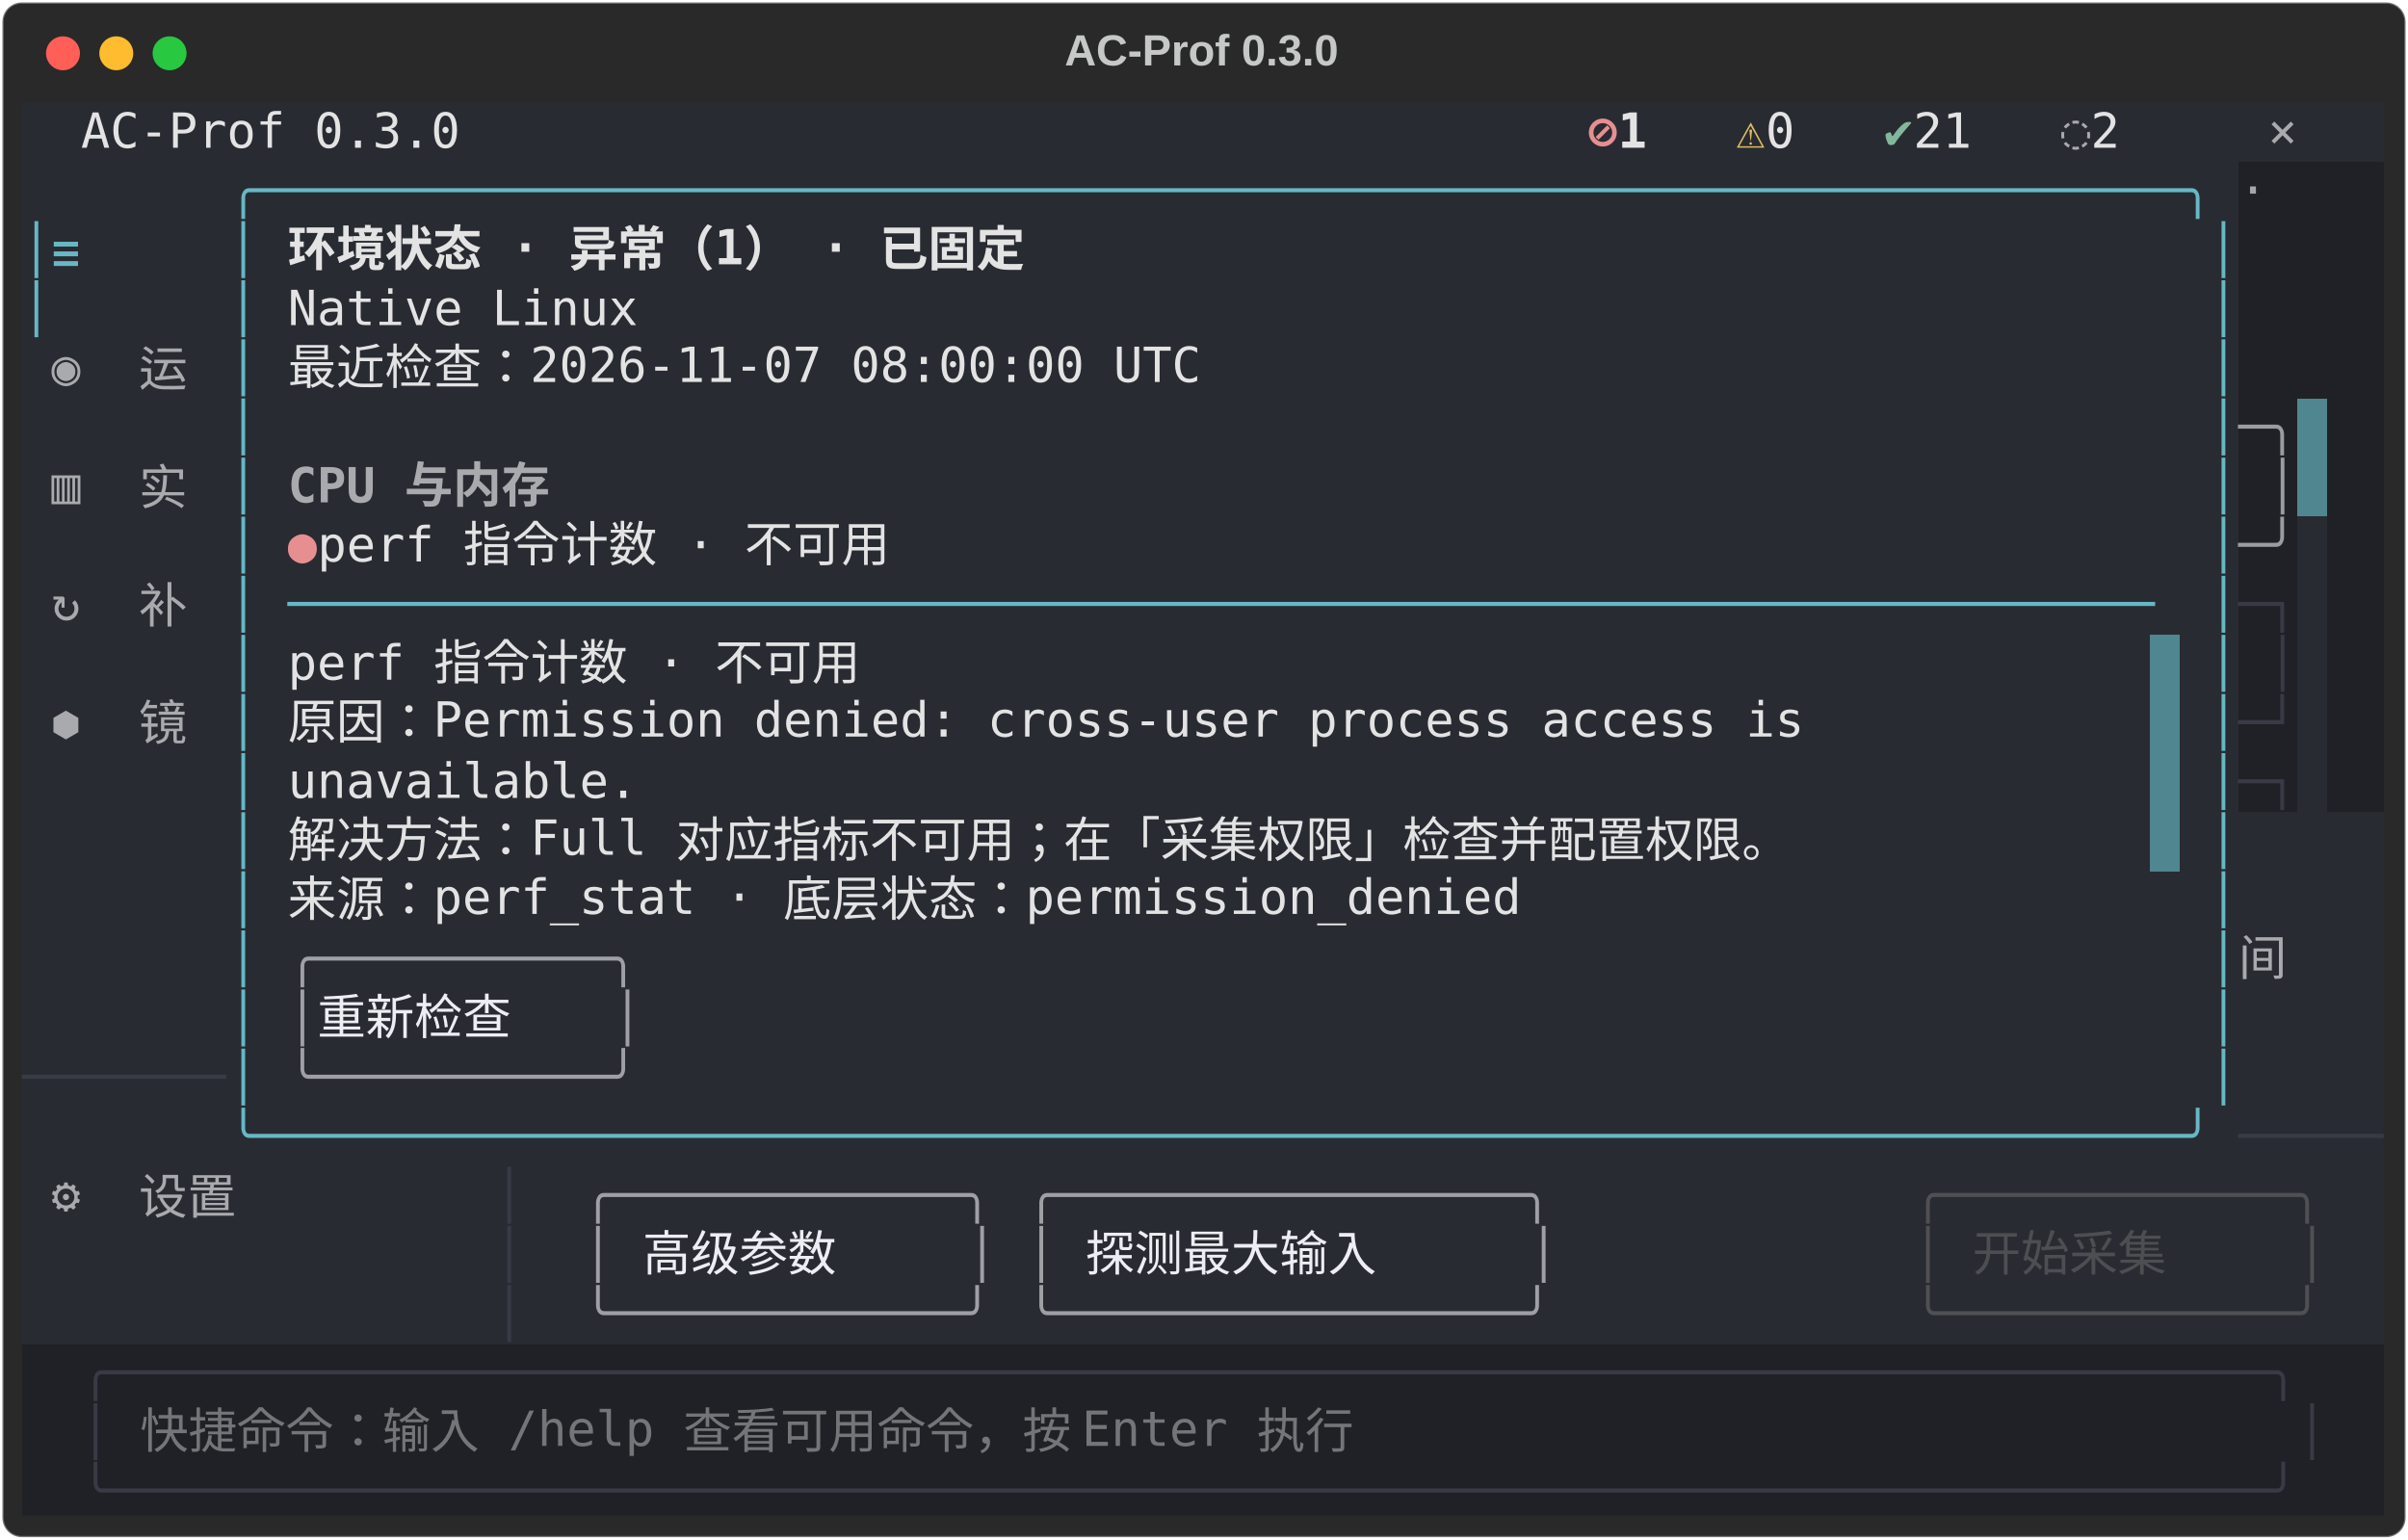
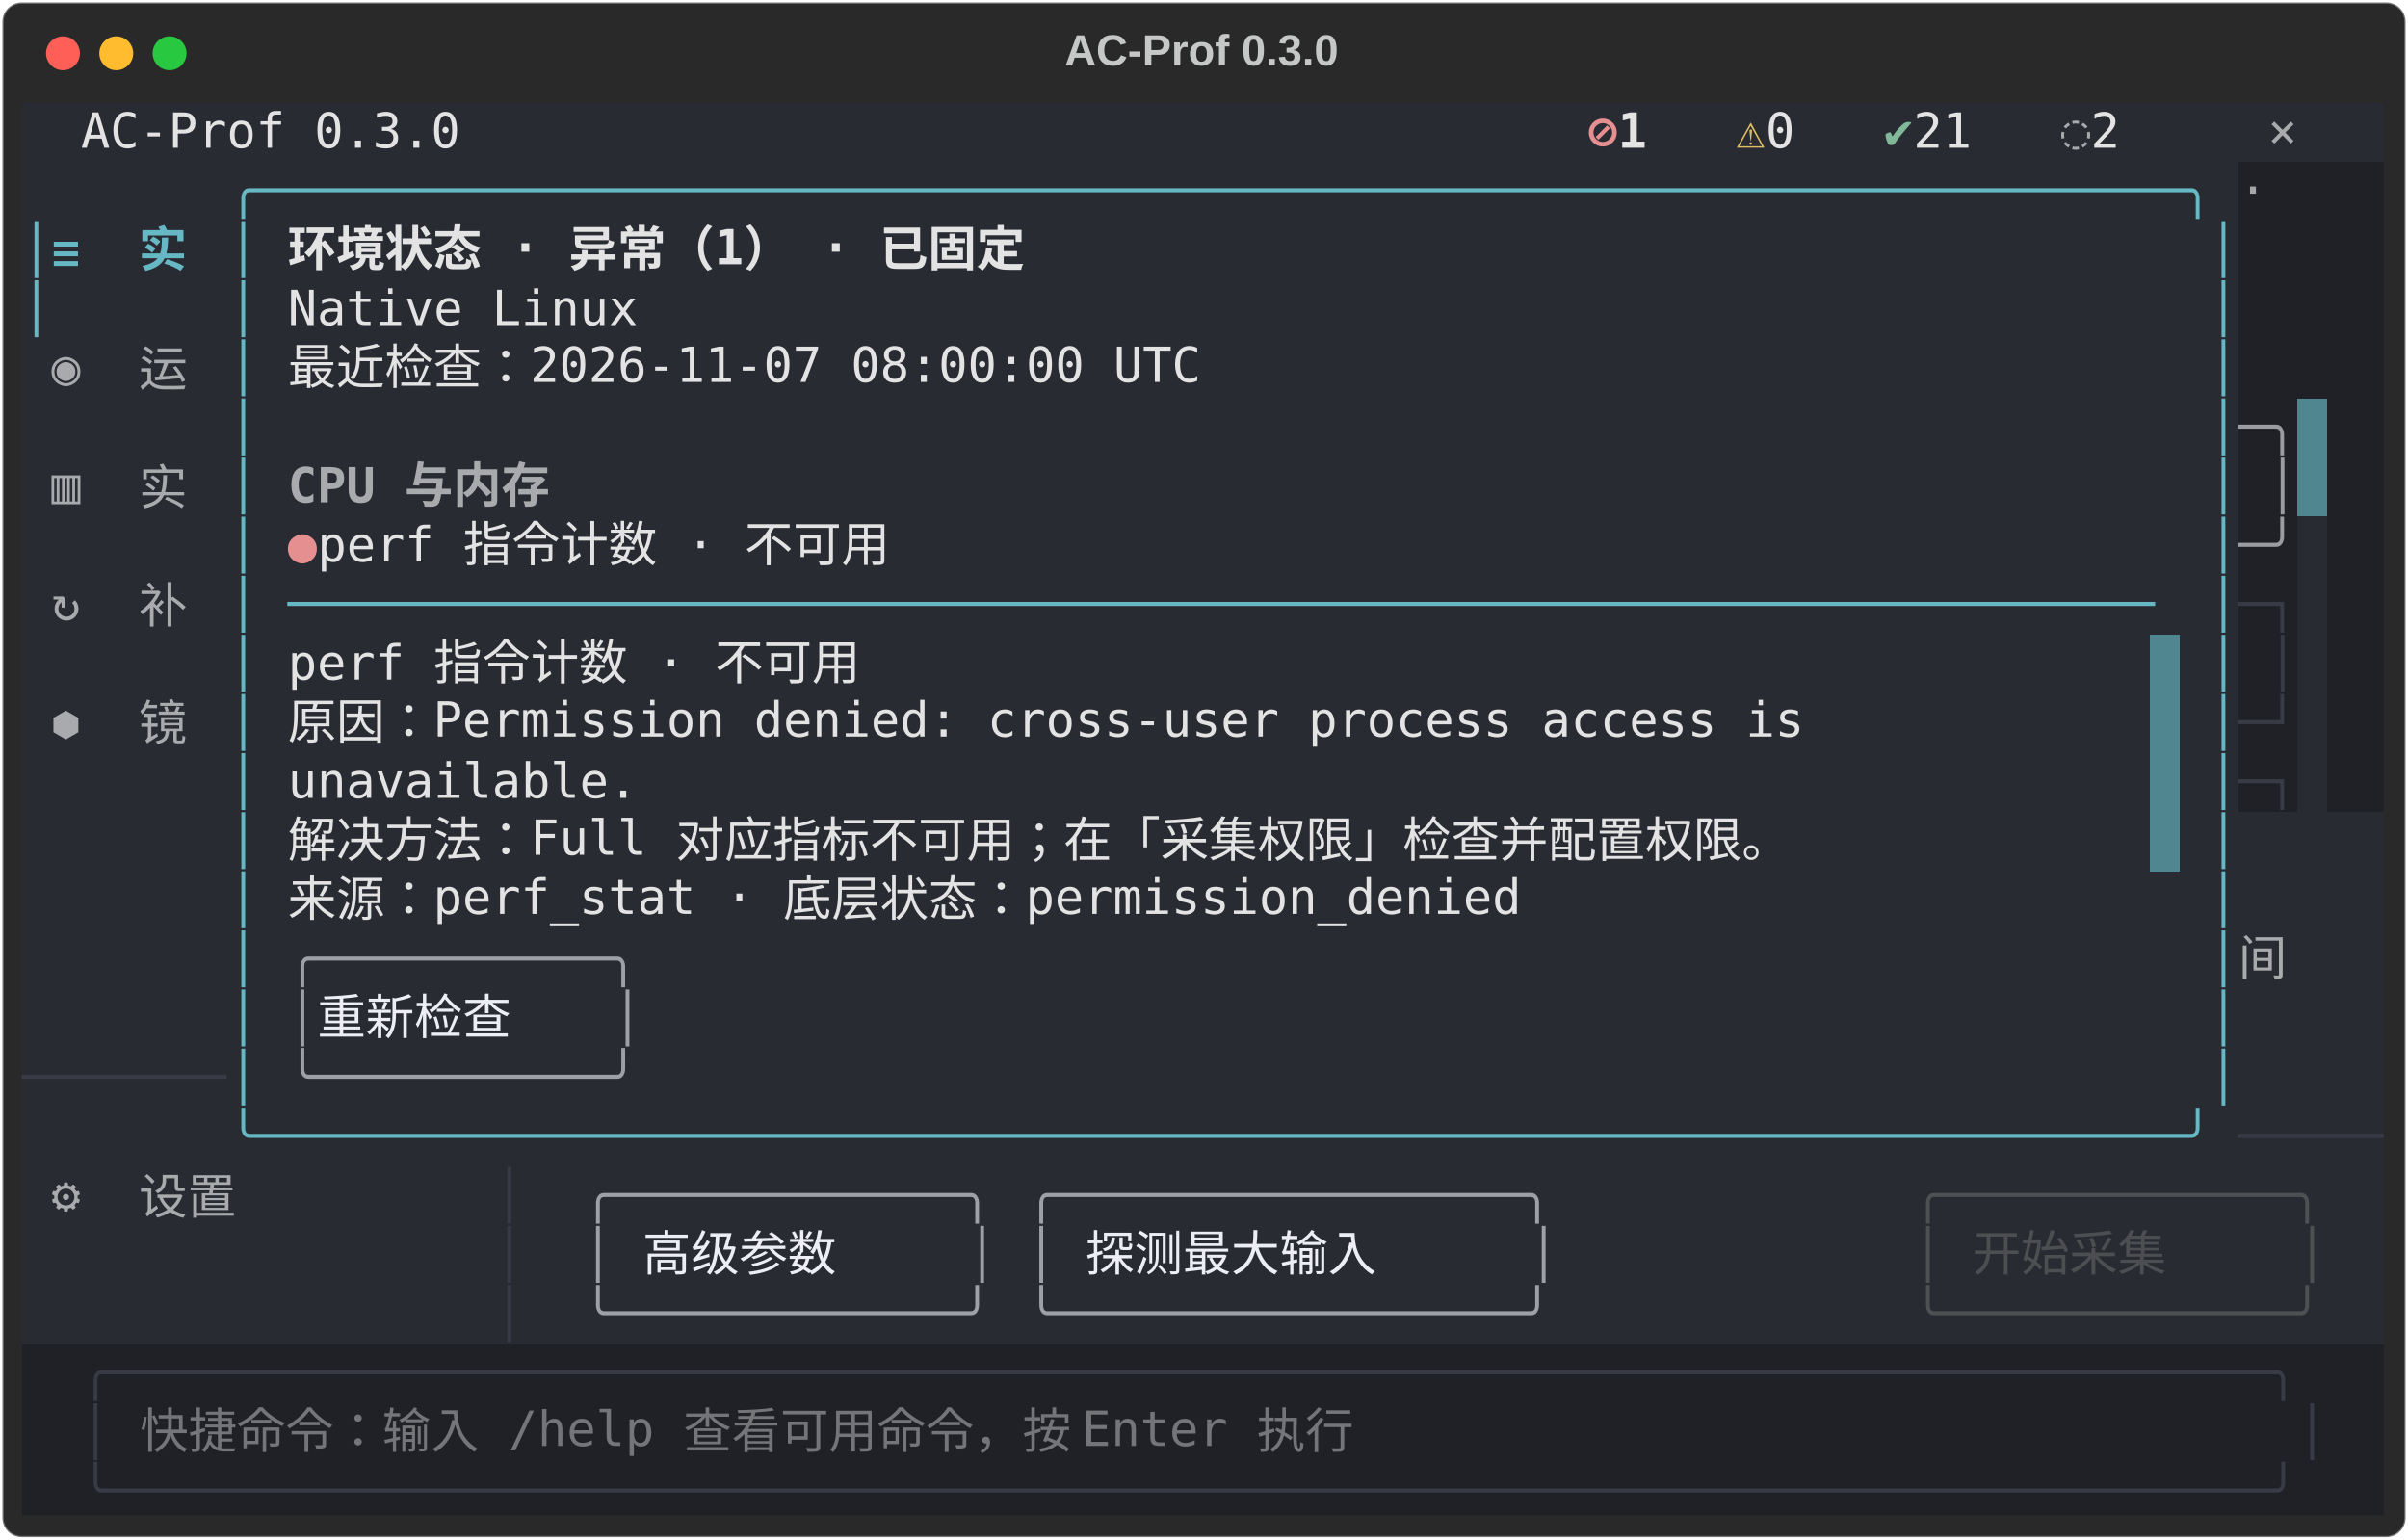
<svg xmlns="http://www.w3.org/2000/svg" class="rich-terminal" viewBox="0 0 994 635.6">
  <style>

    @font-face {
        font-family: "Fira Code";
        src: local("FiraCode-Regular"),
                url("https://cdnjs.cloudflare.com/ajax/libs/firacode/6.2.0/woff2/FiraCode-Regular.woff2") format("woff2"),
                url("https://cdnjs.cloudflare.com/ajax/libs/firacode/6.2.0/woff/FiraCode-Regular.woff") format("woff");
        font-style: normal;
        font-weight: 400;
    }
    @font-face {
        font-family: "Fira Code";
        src: local("FiraCode-Bold"),
                url("https://cdnjs.cloudflare.com/ajax/libs/firacode/6.2.0/woff2/FiraCode-Bold.woff2") format("woff2"),
                url("https://cdnjs.cloudflare.com/ajax/libs/firacode/6.2.0/woff/FiraCode-Bold.woff") format("woff");
        font-style: bold;
        font-weight: 700;
    }

    .terminal-matrix {
        font-family: Fira Code, monospace;
        font-size: 20px;
        line-height: 24.4px;
        font-variant-east-asian: full-width;
    }

    .terminal-title {
        font-size: 18px;
        font-weight: bold;
        font-family: arial;
    }

    .terminal-r1 { fill: #c5c8c6 }
.terminal-r2 { fill: #e3e3e4 }
.terminal-r3 { fill: #e68f91;font-weight: bold }
.terminal-r4 { fill: #e3e3e4;font-weight: bold }
.terminal-r5 { fill: #dfbd65 }
.terminal-r6 { fill: #81b89a }
.terminal-r7 { fill: #a9aaad }
.terminal-r8 { fill: #66b8c4 }
.terminal-r9 { fill: #a5a6a8 }
.terminal-r10 { fill: #66b8c4;font-weight: bold }
.terminal-r11 { fill: #292b32 }
.terminal-r12 { fill: #9a9ca1 }
.terminal-r13 { fill: #eceef3 }
.terminal-r14 { fill: #a9aaad;font-weight: bold }
.terminal-r15 { fill: #e68f91 }
.terminal-r16 { fill: #383b45 }
.terminal-r17 { fill: #9ea0a5 }
.terminal-r18 { fill: #4f5054 }
.terminal-r19 { fill: #4c4e51 }
.terminal-r20 { fill: #747578 }
    </style>
  <defs>
    <clipPath id="terminal-clip-terminal">
      <rect x="0" y="0" width="975.0" height="584.6" />
    </clipPath>
    <clipPath id="terminal-line-0">
      <rect x="0" y="1.5" width="976" height="24.65" />
    </clipPath>
    <clipPath id="terminal-line-1">
      <rect x="0" y="25.9" width="976" height="24.65" />
    </clipPath>
    <clipPath id="terminal-line-2">
      <rect x="0" y="50.3" width="976" height="24.65" />
    </clipPath>
    <clipPath id="terminal-line-3">
      <rect x="0" y="74.7" width="976" height="24.65" />
    </clipPath>
    <clipPath id="terminal-line-4">
      <rect x="0" y="99.1" width="976" height="24.65" />
    </clipPath>
    <clipPath id="terminal-line-5">
      <rect x="0" y="123.5" width="976" height="24.65" />
    </clipPath>
    <clipPath id="terminal-line-6">
      <rect x="0" y="147.9" width="976" height="24.65" />
    </clipPath>
    <clipPath id="terminal-line-7">
      <rect x="0" y="172.3" width="976" height="24.65" />
    </clipPath>
    <clipPath id="terminal-line-8">
      <rect x="0" y="196.7" width="976" height="24.65" />
    </clipPath>
    <clipPath id="terminal-line-9">
      <rect x="0" y="221.1" width="976" height="24.65" />
    </clipPath>
    <clipPath id="terminal-line-10">
      <rect x="0" y="245.5" width="976" height="24.65" />
    </clipPath>
    <clipPath id="terminal-line-11">
      <rect x="0" y="269.9" width="976" height="24.65" />
    </clipPath>
    <clipPath id="terminal-line-12">
      <rect x="0" y="294.3" width="976" height="24.65" />
    </clipPath>
    <clipPath id="terminal-line-13">
      <rect x="0" y="318.7" width="976" height="24.65" />
    </clipPath>
    <clipPath id="terminal-line-14">
      <rect x="0" y="343.1" width="976" height="24.65" />
    </clipPath>
    <clipPath id="terminal-line-15">
      <rect x="0" y="367.5" width="976" height="24.65" />
    </clipPath>
    <clipPath id="terminal-line-16">
      <rect x="0" y="391.9" width="976" height="24.65" />
    </clipPath>
    <clipPath id="terminal-line-17">
      <rect x="0" y="416.3" width="976" height="24.65" />
    </clipPath>
    <clipPath id="terminal-line-18">
      <rect x="0" y="440.7" width="976" height="24.65" />
    </clipPath>
    <clipPath id="terminal-line-19">
      <rect x="0" y="465.1" width="976" height="24.65" />
    </clipPath>
    <clipPath id="terminal-line-20">
      <rect x="0" y="489.5" width="976" height="24.65" />
    </clipPath>
    <clipPath id="terminal-line-21">
      <rect x="0" y="513.9" width="976" height="24.65" />
    </clipPath>
    <clipPath id="terminal-line-22">
      <rect x="0" y="538.3" width="976" height="24.65" />
    </clipPath>
  </defs>
  <rect fill="#292929" stroke="rgba(255,255,255,0.35)" stroke-width="1" x="1" y="1" width="992" height="633.6" rx="8" />
  <text class="terminal-title" fill="#c5c8c6" text-anchor="middle" x="496" y="27">AC-Prof 0.3.0</text>
  <g transform="translate(26,22)">
    <circle cx="0" cy="0" r="7" fill="#ff5f57" />
    <circle cx="22" cy="0" r="7" fill="#febc2e" />
    <circle cx="44" cy="0" r="7" fill="#28c840" />
  </g>
  <g transform="translate(9, 41)" clip-path="url(#terminal-clip-terminal)">
    <rect fill="#292b32" x="0" y="1.5" width="24.4" height="24.65" shape-rendering="crispEdges" />
    <rect fill="#292b32" x="24.4" y="1.5" width="158.6" height="24.65" shape-rendering="crispEdges" />
    <rect fill="#292b32" x="183" y="1.5" width="427" height="24.65" shape-rendering="crispEdges" />
    <rect fill="#292b32" x="610" y="1.5" width="36.6" height="24.65" shape-rendering="crispEdges" />
    <rect fill="#292b32" x="646.6" y="1.5" width="12.2" height="24.65" shape-rendering="crispEdges" />
    <rect fill="#292b32" x="658.8" y="1.5" width="24.4" height="24.65" shape-rendering="crispEdges" />
    <rect fill="#292b32" x="683.2" y="1.5" width="24.4" height="24.65" shape-rendering="crispEdges" />
    <rect fill="#292b32" x="707.6" y="1.5" width="12.2" height="24.65" shape-rendering="crispEdges" />
    <rect fill="#292b32" x="719.8" y="1.5" width="24.4" height="24.65" shape-rendering="crispEdges" />
    <rect fill="#292b32" x="744.2" y="1.5" width="24.4" height="24.65" shape-rendering="crispEdges" />
    <rect fill="#292b32" x="768.6" y="1.5" width="12.2" height="24.65" shape-rendering="crispEdges" />
    <rect fill="#292b32" x="780.8" y="1.5" width="36.6" height="24.65" shape-rendering="crispEdges" />
    <rect fill="#292b32" x="817.4" y="1.5" width="24.4" height="24.65" shape-rendering="crispEdges" />
    <rect fill="#292b32" x="841.8" y="1.5" width="12.2" height="24.65" shape-rendering="crispEdges" />
    <rect fill="#292b32" x="854" y="1.5" width="24.4" height="24.65" shape-rendering="crispEdges" />
    <rect fill="#292b32" x="878.4" y="1.5" width="48.8" height="24.65" shape-rendering="crispEdges" />
    <rect fill="#292b32" x="927.2" y="1.5" width="36.6" height="24.65" shape-rendering="crispEdges" />
    <rect fill="#292b32" x="963.8" y="1.5" width="12.2" height="24.65" shape-rendering="crispEdges" />
    <rect fill="#292b32" x="0" y="25.9" width="85.4" height="24.65" shape-rendering="crispEdges" />
    <rect fill="#292b32" x="85.4" y="25.9" width="829.6" height="24.65" shape-rendering="crispEdges" />
    <rect fill="#202126" x="915" y="25.9" width="12.2" height="24.65" shape-rendering="crispEdges" />
    <rect fill="#202126" x="927.2" y="25.9" width="48.8" height="24.65" shape-rendering="crispEdges" />
    <rect fill="#292b32" x="0" y="50.3" width="12.2" height="24.65" shape-rendering="crispEdges" />
    <rect fill="#292b32" x="12.2" y="50.3" width="73.2" height="24.65" shape-rendering="crispEdges" />
    <rect fill="#292b32" x="85.4" y="50.3" width="12.2" height="24.65" shape-rendering="crispEdges" />
    <rect fill="#292b32" x="97.6" y="50.3" width="12.2" height="24.65" shape-rendering="crispEdges" />
    <rect fill="#292b32" x="109.8" y="50.3" width="353.8" height="24.65" shape-rendering="crispEdges" />
    <rect fill="#292b32" x="463.6" y="50.3" width="439.2" height="24.65" shape-rendering="crispEdges" />
    <rect fill="#292b32" x="902.8" y="50.3" width="12.2" height="24.65" shape-rendering="crispEdges" />
    <rect fill="#202126" x="915" y="50.3" width="61" height="24.65" shape-rendering="crispEdges" />
    <rect fill="#292b32" x="0" y="74.7" width="12.2" height="24.65" shape-rendering="crispEdges" />
    <rect fill="#292b32" x="12.2" y="74.7" width="73.2" height="24.65" shape-rendering="crispEdges" />
    <rect fill="#292b32" x="85.4" y="74.7" width="12.2" height="24.65" shape-rendering="crispEdges" />
    <rect fill="#292b32" x="97.6" y="74.7" width="12.2" height="24.65" shape-rendering="crispEdges" />
    <rect fill="#292b32" x="109.8" y="74.7" width="146.4" height="24.65" shape-rendering="crispEdges" />
    <rect fill="#292b32" x="256.2" y="74.7" width="646.6" height="24.65" shape-rendering="crispEdges" />
    <rect fill="#292b32" x="902.8" y="74.7" width="12.2" height="24.65" shape-rendering="crispEdges" />
    <rect fill="#202126" x="915" y="74.7" width="61" height="24.65" shape-rendering="crispEdges" />
    <rect fill="#292b32" x="0" y="99.1" width="12.2" height="24.65" shape-rendering="crispEdges" />
    <rect fill="#292b32" x="12.2" y="99.1" width="73.2" height="24.65" shape-rendering="crispEdges" />
    <rect fill="#292b32" x="85.4" y="99.1" width="12.2" height="24.65" shape-rendering="crispEdges" />
    <rect fill="#292b32" x="97.6" y="99.1" width="12.2" height="24.65" shape-rendering="crispEdges" />
    <rect fill="#292b32" x="109.8" y="99.1" width="402.6" height="24.65" shape-rendering="crispEdges" />
    <rect fill="#292b32" x="512.4" y="99.1" width="390.4" height="24.65" shape-rendering="crispEdges" />
    <rect fill="#292b32" x="902.8" y="99.1" width="12.2" height="24.65" shape-rendering="crispEdges" />
    <rect fill="#202126" x="915" y="99.1" width="61" height="24.65" shape-rendering="crispEdges" />
    <rect fill="#292b32" x="0" y="123.5" width="12.2" height="24.65" shape-rendering="crispEdges" />
    <rect fill="#292b32" x="12.2" y="123.5" width="73.2" height="24.65" shape-rendering="crispEdges" />
    <rect fill="#292b32" x="85.4" y="123.5" width="12.2" height="24.65" shape-rendering="crispEdges" />
    <rect fill="#292b32" x="97.6" y="123.5" width="805.2" height="24.65" shape-rendering="crispEdges" />
    <rect fill="#292b32" x="902.8" y="123.5" width="12.2" height="24.65" shape-rendering="crispEdges" />
    <rect fill="#202126" x="915" y="123.5" width="24.4" height="24.65" shape-rendering="crispEdges" />
    <rect fill="#508690" x="939.4" y="123.5" width="12.2" height="24.65" shape-rendering="crispEdges" />
    <rect fill="#202126" x="951.6" y="123.5" width="24.4" height="24.65" shape-rendering="crispEdges" />
    <rect fill="#292b32" x="0" y="147.9" width="12.2" height="24.65" shape-rendering="crispEdges" />
    <rect fill="#292b32" x="12.2" y="147.9" width="73.2" height="24.65" shape-rendering="crispEdges" />
    <rect fill="#292b32" x="85.4" y="147.9" width="12.2" height="24.65" shape-rendering="crispEdges" />
    <rect fill="#292b32" x="97.6" y="147.9" width="12.2" height="24.65" shape-rendering="crispEdges" />
    <rect fill="#292b32" x="109.8" y="147.9" width="122" height="24.65" shape-rendering="crispEdges" />
    <rect fill="#292b32" x="231.8" y="147.9" width="671" height="24.65" shape-rendering="crispEdges" />
    <rect fill="#292b32" x="902.8" y="147.9" width="12.2" height="24.65" shape-rendering="crispEdges" />
    <rect fill="#202126" x="915" y="147.9" width="12.2" height="24.65" shape-rendering="crispEdges" />
    <rect fill="#202126" x="927.2" y="147.9" width="12.2" height="24.65" shape-rendering="crispEdges" />
    <rect fill="#508690" x="939.4" y="147.9" width="12.2" height="24.65" shape-rendering="crispEdges" />
    <rect fill="#202126" x="951.6" y="147.9" width="24.4" height="24.65" shape-rendering="crispEdges" />
    <rect fill="#292b32" x="0" y="172.3" width="12.2" height="24.65" shape-rendering="crispEdges" />
    <rect fill="#292b32" x="12.2" y="172.3" width="73.2" height="24.65" shape-rendering="crispEdges" />
    <rect fill="#292b32" x="85.4" y="172.3" width="12.2" height="24.65" shape-rendering="crispEdges" />
    <rect fill="#292b32" x="97.6" y="172.3" width="12.2" height="24.65" shape-rendering="crispEdges" />
    <rect fill="#292b32" x="109.8" y="172.3" width="12.2" height="24.65" shape-rendering="crispEdges" />
    <rect fill="#292b32" x="122" y="172.3" width="280.6" height="24.65" shape-rendering="crispEdges" />
    <rect fill="#292b32" x="402.6" y="172.3" width="500.2" height="24.65" shape-rendering="crispEdges" />
    <rect fill="#292b32" x="902.8" y="172.3" width="12.2" height="24.65" shape-rendering="crispEdges" />
    <rect fill="#202126" x="915" y="172.3" width="24.4" height="24.65" shape-rendering="crispEdges" />
    <rect fill="#292b32" x="939.4" y="172.3" width="12.2" height="24.65" shape-rendering="crispEdges" />
    <rect fill="#202126" x="951.6" y="172.3" width="24.4" height="24.65" shape-rendering="crispEdges" />
    <rect fill="#292b32" x="0" y="196.7" width="12.2" height="24.65" shape-rendering="crispEdges" />
    <rect fill="#292b32" x="12.2" y="196.7" width="73.2" height="24.65" shape-rendering="crispEdges" />
    <rect fill="#292b32" x="85.4" y="196.7" width="12.2" height="24.65" shape-rendering="crispEdges" />
    <rect fill="#292b32" x="97.6" y="196.7" width="12.2" height="24.65" shape-rendering="crispEdges" />
    <rect fill="#292b32" x="109.8" y="196.7" width="780.8" height="24.65" shape-rendering="crispEdges" />
    <rect fill="#292b32" x="890.6" y="196.7" width="12.2" height="24.65" shape-rendering="crispEdges" />
    <rect fill="#292b32" x="902.8" y="196.7" width="12.2" height="24.65" shape-rendering="crispEdges" />
    <rect fill="#202126" x="915" y="196.7" width="24.4" height="24.65" shape-rendering="crispEdges" />
    <rect fill="#292b32" x="939.4" y="196.7" width="12.2" height="24.65" shape-rendering="crispEdges" />
    <rect fill="#202126" x="951.6" y="196.7" width="24.4" height="24.65" shape-rendering="crispEdges" />
    <rect fill="#292b32" x="0" y="221.1" width="12.2" height="24.65" shape-rendering="crispEdges" />
    <rect fill="#292b32" x="12.2" y="221.1" width="73.2" height="24.65" shape-rendering="crispEdges" />
    <rect fill="#292b32" x="85.4" y="221.1" width="12.2" height="24.65" shape-rendering="crispEdges" />
    <rect fill="#292b32" x="97.6" y="221.1" width="12.2" height="24.65" shape-rendering="crispEdges" />
    <rect fill="#292b32" x="109.8" y="221.1" width="268.4" height="24.65" shape-rendering="crispEdges" />
    <rect fill="#292b32" x="378.2" y="221.1" width="500.2" height="24.65" shape-rendering="crispEdges" />
    <rect fill="#508690" x="878.4" y="221.1" width="12.2" height="24.65" shape-rendering="crispEdges" />
    <rect fill="#292b32" x="890.6" y="221.1" width="12.2" height="24.65" shape-rendering="crispEdges" />
    <rect fill="#292b32" x="902.8" y="221.1" width="12.2" height="24.65" shape-rendering="crispEdges" />
    <rect fill="#202126" x="915" y="221.1" width="12.2" height="24.65" shape-rendering="crispEdges" />
    <rect fill="#202126" x="927.2" y="221.1" width="12.2" height="24.65" shape-rendering="crispEdges" />
    <rect fill="#292b32" x="939.4" y="221.1" width="12.2" height="24.65" shape-rendering="crispEdges" />
    <rect fill="#202126" x="951.6" y="221.1" width="24.4" height="24.65" shape-rendering="crispEdges" />
    <rect fill="#292b32" x="0" y="245.5" width="12.2" height="24.65" shape-rendering="crispEdges" />
    <rect fill="#292b32" x="12.2" y="245.5" width="73.2" height="24.65" shape-rendering="crispEdges" />
    <rect fill="#292b32" x="85.4" y="245.5" width="12.2" height="24.65" shape-rendering="crispEdges" />
    <rect fill="#292b32" x="97.6" y="245.5" width="12.2" height="24.65" shape-rendering="crispEdges" />
    <rect fill="#292b32" x="109.8" y="245.5" width="646.6" height="24.65" shape-rendering="crispEdges" />
    <rect fill="#292b32" x="756.4" y="245.5" width="122" height="24.65" shape-rendering="crispEdges" />
    <rect fill="#508690" x="878.4" y="245.5" width="12.2" height="24.65" shape-rendering="crispEdges" />
    <rect fill="#292b32" x="890.6" y="245.5" width="12.2" height="24.65" shape-rendering="crispEdges" />
    <rect fill="#292b32" x="902.8" y="245.5" width="12.2" height="24.65" shape-rendering="crispEdges" />
    <rect fill="#202126" x="915" y="245.5" width="24.4" height="24.65" shape-rendering="crispEdges" />
    <rect fill="#292b32" x="939.4" y="245.5" width="12.2" height="24.65" shape-rendering="crispEdges" />
    <rect fill="#202126" x="951.6" y="245.5" width="24.4" height="24.65" shape-rendering="crispEdges" />
    <rect fill="#292b32" x="0" y="269.9" width="12.2" height="24.65" shape-rendering="crispEdges" />
    <rect fill="#292b32" x="12.2" y="269.9" width="73.2" height="24.65" shape-rendering="crispEdges" />
    <rect fill="#292b32" x="85.4" y="269.9" width="12.2" height="24.65" shape-rendering="crispEdges" />
    <rect fill="#292b32" x="97.6" y="269.9" width="12.2" height="24.65" shape-rendering="crispEdges" />
    <rect fill="#292b32" x="109.8" y="269.9" width="146.4" height="24.65" shape-rendering="crispEdges" />
    <rect fill="#292b32" x="256.2" y="269.9" width="622.2" height="24.65" shape-rendering="crispEdges" />
    <rect fill="#508690" x="878.4" y="269.9" width="12.2" height="24.65" shape-rendering="crispEdges" />
    <rect fill="#292b32" x="890.6" y="269.9" width="12.2" height="24.65" shape-rendering="crispEdges" />
    <rect fill="#292b32" x="902.8" y="269.9" width="12.2" height="24.65" shape-rendering="crispEdges" />
    <rect fill="#202126" x="915" y="269.9" width="24.4" height="24.65" shape-rendering="crispEdges" />
    <rect fill="#292b32" x="939.4" y="269.9" width="12.2" height="24.65" shape-rendering="crispEdges" />
    <rect fill="#202126" x="951.6" y="269.9" width="24.4" height="24.65" shape-rendering="crispEdges" />
    <rect fill="#292b32" x="0" y="294.3" width="85.4" height="24.65" shape-rendering="crispEdges" />
    <rect fill="#292b32" x="85.4" y="294.3" width="12.2" height="24.65" shape-rendering="crispEdges" />
    <rect fill="#292b32" x="97.6" y="294.3" width="12.2" height="24.65" shape-rendering="crispEdges" />
    <rect fill="#292b32" x="109.8" y="294.3" width="744.2" height="24.65" shape-rendering="crispEdges" />
    <rect fill="#292b32" x="854" y="294.3" width="24.4" height="24.65" shape-rendering="crispEdges" />
    <rect fill="#508690" x="878.4" y="294.3" width="12.2" height="24.65" shape-rendering="crispEdges" />
    <rect fill="#292b32" x="890.6" y="294.3" width="12.2" height="24.65" shape-rendering="crispEdges" />
    <rect fill="#292b32" x="902.8" y="294.3" width="12.2" height="24.65" shape-rendering="crispEdges" />
    <rect fill="#292b32" x="915" y="294.3" width="61" height="24.65" shape-rendering="crispEdges" />
    <rect fill="#292b32" x="0" y="318.7" width="85.4" height="24.65" shape-rendering="crispEdges" />
    <rect fill="#292b32" x="85.4" y="318.7" width="12.2" height="24.65" shape-rendering="crispEdges" />
    <rect fill="#292b32" x="97.6" y="318.7" width="12.2" height="24.65" shape-rendering="crispEdges" />
    <rect fill="#292b32" x="109.8" y="318.7" width="549" height="24.65" shape-rendering="crispEdges" />
    <rect fill="#292b32" x="658.8" y="318.7" width="219.6" height="24.65" shape-rendering="crispEdges" />
    <rect fill="#292b32" x="878.4" y="318.7" width="12.2" height="24.65" shape-rendering="crispEdges" />
    <rect fill="#292b32" x="890.6" y="318.7" width="12.2" height="24.65" shape-rendering="crispEdges" />
    <rect fill="#292b32" x="902.8" y="318.7" width="12.2" height="24.65" shape-rendering="crispEdges" />
    <rect fill="#292b32" x="915" y="318.7" width="61" height="24.65" shape-rendering="crispEdges" />
    <rect fill="#292b32" x="0" y="343.1" width="85.4" height="24.65" shape-rendering="crispEdges" />
    <rect fill="#292b32" x="85.4" y="343.1" width="12.2" height="24.65" shape-rendering="crispEdges" />
    <rect fill="#292b32" x="97.6" y="343.1" width="12.2" height="24.65" shape-rendering="crispEdges" />
    <rect fill="#292b32" x="109.8" y="343.1" width="146.4" height="24.65" shape-rendering="crispEdges" />
    <rect fill="#292b32" x="256.2" y="343.1" width="646.6" height="24.65" shape-rendering="crispEdges" />
    <rect fill="#292b32" x="902.8" y="343.1" width="12.2" height="24.65" shape-rendering="crispEdges" />
    <rect fill="#292b32" x="915" y="343.1" width="36.6" height="24.65" shape-rendering="crispEdges" />
    <rect fill="#292b32" x="951.6" y="343.1" width="24.4" height="24.65" shape-rendering="crispEdges" />
    <rect fill="#292b32" x="0" y="367.5" width="85.4" height="24.65" shape-rendering="crispEdges" />
    <rect fill="#292b32" x="85.4" y="367.5" width="12.2" height="24.65" shape-rendering="crispEdges" />
    <rect fill="#292b32" x="97.6" y="367.5" width="12.2" height="24.65" shape-rendering="crispEdges" />
    <rect fill="#292b32" x="109.8" y="367.5" width="12.2" height="24.65" shape-rendering="crispEdges" />
    <rect fill="#292b32" x="122" y="367.5" width="122" height="24.65" shape-rendering="crispEdges" />
    <rect fill="#292b32" x="244" y="367.5" width="12.2" height="24.65" shape-rendering="crispEdges" />
    <rect fill="#292b32" x="256.2" y="367.5" width="646.6" height="24.65" shape-rendering="crispEdges" />
    <rect fill="#292b32" x="902.8" y="367.5" width="12.2" height="24.65" shape-rendering="crispEdges" />
    <rect fill="#292b32" x="915" y="367.5" width="61" height="24.65" shape-rendering="crispEdges" />
    <rect fill="#292b32" x="0" y="391.9" width="85.4" height="24.65" shape-rendering="crispEdges" />
    <rect fill="#292b32" x="85.4" y="391.9" width="12.2" height="24.65" shape-rendering="crispEdges" />
    <rect fill="#292b32" x="97.6" y="391.9" width="12.2" height="24.65" shape-rendering="crispEdges" />
    <rect fill="#292b32" x="109.8" y="391.9" width="146.4" height="24.65" shape-rendering="crispEdges" />
    <rect fill="#292b32" x="256.2" y="391.9" width="646.6" height="24.65" shape-rendering="crispEdges" />
    <rect fill="#292b32" x="902.8" y="391.9" width="12.2" height="24.65" shape-rendering="crispEdges" />
    <rect fill="#292b32" x="915" y="391.9" width="61" height="24.65" shape-rendering="crispEdges" />
    <rect fill="#292b32" x="0" y="416.3" width="85.4" height="24.65" shape-rendering="crispEdges" />
    <rect fill="#292b32" x="85.4" y="416.3" width="829.6" height="24.65" shape-rendering="crispEdges" />
    <rect fill="#292b32" x="915" y="416.3" width="61" height="24.65" shape-rendering="crispEdges" />
    <rect fill="#292b32" x="0" y="440.7" width="12.2" height="24.65" shape-rendering="crispEdges" />
-     <rect fill="#292b32" x="12.2" y="440.7" width="109.8" height="24.65" shape-rendering="crispEdges" />
-     <rect fill="#292b32" x="122" y="440.7" width="73.2" height="24.65" shape-rendering="crispEdges" />
+     <rect fill="#292b32" x="12.2" y="440.7" width="85.4" height="24.65" shape-rendering="crispEdges" />
+     <rect fill="#292b32" x="97.6" y="440.7" width="97.6" height="24.65" shape-rendering="crispEdges" />
    <rect fill="#292b32" x="195.2" y="440.7" width="12.2" height="24.65" shape-rendering="crispEdges" />
    <rect fill="#292b32" x="207.4" y="440.7" width="24.4" height="24.65" shape-rendering="crispEdges" />
    <rect fill="#292b32" x="231.8" y="440.7" width="170.8" height="24.65" shape-rendering="crispEdges" />
    <rect fill="#292b32" x="402.6" y="440.7" width="12.2" height="24.65" shape-rendering="crispEdges" />
    <rect fill="#292b32" x="414.8" y="440.7" width="219.6" height="24.65" shape-rendering="crispEdges" />
    <rect fill="#292b32" x="634.4" y="440.7" width="146.4" height="24.65" shape-rendering="crispEdges" />
    <rect fill="#292b32" x="780.8" y="440.7" width="170.8" height="24.65" shape-rendering="crispEdges" />
    <rect fill="#292b32" x="951.6" y="440.7" width="24.4" height="24.65" shape-rendering="crispEdges" />
    <rect fill="#292b32" x="0" y="465.1" width="12.2" height="24.65" shape-rendering="crispEdges" />
    <rect fill="#292b32" x="12.2" y="465.1" width="183" height="24.65" shape-rendering="crispEdges" />
    <rect fill="#292b32" x="195.2" y="465.1" width="12.2" height="24.65" shape-rendering="crispEdges" />
    <rect fill="#292b32" x="207.4" y="465.1" width="24.4" height="24.65" shape-rendering="crispEdges" />
    <rect fill="#292b32" x="231.8" y="465.1" width="12.2" height="24.65" shape-rendering="crispEdges" />
    <rect fill="#292b32" x="244" y="465.1" width="12.2" height="24.65" shape-rendering="crispEdges" />
    <rect fill="#292b32" x="256.2" y="465.1" width="122" height="24.65" shape-rendering="crispEdges" />
    <rect fill="#292b32" x="378.2" y="465.1" width="12.2" height="24.65" shape-rendering="crispEdges" />
    <rect fill="#292b32" x="390.4" y="465.1" width="12.2" height="24.65" shape-rendering="crispEdges" />
    <rect fill="#292b32" x="402.6" y="465.1" width="12.2" height="24.65" shape-rendering="crispEdges" />
    <rect fill="#292b32" x="414.8" y="465.1" width="12.2" height="24.65" shape-rendering="crispEdges" />
    <rect fill="#292b32" x="427" y="465.1" width="12.2" height="24.65" shape-rendering="crispEdges" />
    <rect fill="#292b32" x="439.2" y="465.1" width="170.8" height="24.65" shape-rendering="crispEdges" />
    <rect fill="#292b32" x="610" y="465.1" width="12.2" height="24.65" shape-rendering="crispEdges" />
    <rect fill="#292b32" x="622.2" y="465.1" width="12.2" height="24.65" shape-rendering="crispEdges" />
    <rect fill="#292b32" x="634.4" y="465.1" width="146.4" height="24.65" shape-rendering="crispEdges" />
    <rect fill="#292b32" x="780.8" y="465.1" width="12.2" height="24.65" shape-rendering="crispEdges" />
    <rect fill="#292b32" x="793" y="465.1" width="12.2" height="24.65" shape-rendering="crispEdges" />
    <rect fill="#292b32" x="805.2" y="465.1" width="122" height="24.65" shape-rendering="crispEdges" />
    <rect fill="#292b32" x="927.2" y="465.1" width="12.2" height="24.65" shape-rendering="crispEdges" />
    <rect fill="#292b32" x="939.4" y="465.1" width="12.2" height="24.65" shape-rendering="crispEdges" />
    <rect fill="#292b32" x="951.6" y="465.1" width="24.4" height="24.65" shape-rendering="crispEdges" />
    <rect fill="#292b32" x="0" y="489.5" width="195.2" height="24.65" shape-rendering="crispEdges" />
    <rect fill="#292b32" x="195.2" y="489.5" width="12.2" height="24.65" shape-rendering="crispEdges" />
    <rect fill="#292b32" x="207.4" y="489.5" width="24.4" height="24.65" shape-rendering="crispEdges" />
    <rect fill="#292b32" x="231.8" y="489.5" width="170.8" height="24.65" shape-rendering="crispEdges" />
    <rect fill="#292b32" x="402.6" y="489.5" width="12.2" height="24.65" shape-rendering="crispEdges" />
    <rect fill="#292b32" x="414.8" y="489.5" width="219.6" height="24.65" shape-rendering="crispEdges" />
    <rect fill="#292b32" x="634.4" y="489.5" width="146.4" height="24.65" shape-rendering="crispEdges" />
    <rect fill="#292b32" x="780.8" y="489.5" width="170.8" height="24.65" shape-rendering="crispEdges" />
    <rect fill="#292b32" x="951.6" y="489.5" width="24.4" height="24.65" shape-rendering="crispEdges" />
    <rect fill="#202126" x="0" y="513.9" width="24.4" height="24.65" shape-rendering="crispEdges" />
    <rect fill="#202126" x="24.4" y="513.9" width="927.2" height="24.65" shape-rendering="crispEdges" />
    <rect fill="#202126" x="951.6" y="513.9" width="24.4" height="24.65" shape-rendering="crispEdges" />
    <rect fill="#202126" x="0" y="538.3" width="24.4" height="24.65" shape-rendering="crispEdges" />
    <rect fill="#202126" x="24.4" y="538.3" width="12.2" height="24.65" shape-rendering="crispEdges" />
    <rect fill="#202126" x="36.6" y="538.3" width="12.2" height="24.65" shape-rendering="crispEdges" />
    <rect fill="#202126" x="48.8" y="538.3" width="585.6" height="24.65" shape-rendering="crispEdges" />
    <rect fill="#202126" x="634.4" y="538.3" width="292.8" height="24.65" shape-rendering="crispEdges" />
    <rect fill="#202126" x="927.2" y="538.3" width="12.2" height="24.65" shape-rendering="crispEdges" />
    <rect fill="#202126" x="939.4" y="538.3" width="12.2" height="24.65" shape-rendering="crispEdges" />
    <rect fill="#202126" x="951.6" y="538.3" width="24.4" height="24.65" shape-rendering="crispEdges" />
    <rect fill="#202126" x="0" y="562.7" width="24.4" height="24.65" shape-rendering="crispEdges" />
    <rect fill="#202126" x="24.4" y="562.7" width="927.2" height="24.65" shape-rendering="crispEdges" />
    <rect fill="#202126" x="951.6" y="562.7" width="24.4" height="24.65" shape-rendering="crispEdges" />
    <g class="terminal-matrix">
      <text class="terminal-r2" x="24.4" y="20" textLength="158.6" clip-path="url(#terminal-line-0)">AC-Prof 0.3.0</text>
      <text class="terminal-r3" x="646.6" y="20" textLength="12.2" clip-path="url(#terminal-line-0)">⊘</text>
      <text class="terminal-r4" x="658.8" y="20" textLength="24.4" clip-path="url(#terminal-line-0)"> 1</text>
      <text class="terminal-r5" x="707.6" y="20" textLength="12.2" clip-path="url(#terminal-line-0)">⚠</text>
      <text class="terminal-r2" x="719.8" y="20" textLength="24.4" clip-path="url(#terminal-line-0)"> 0</text>
      <text class="terminal-r6" x="768.6" y="20" textLength="12.2" clip-path="url(#terminal-line-0)">✔</text>
      <text class="terminal-r2" x="780.8" y="20" textLength="36.6" clip-path="url(#terminal-line-0)"> 21</text>
      <text class="terminal-r7" x="841.8" y="20" textLength="12.2" clip-path="url(#terminal-line-0)">◌</text>
      <text class="terminal-r2" x="854" y="20" textLength="24.4" clip-path="url(#terminal-line-0)"> 2</text>
      <text class="terminal-r7" x="927.2" y="20" textLength="36.6" clip-path="url(#terminal-line-0)"> × </text>
      <text class="terminal-r1" x="976" y="20" textLength="12.2" clip-path="url(#terminal-line-0)">
</text>
      <text class="terminal-r8" x="85.4" y="44.4" textLength="829.6" clip-path="url(#terminal-line-1)">╭──────────────────────────────────────────────────────────────────╮</text>
      <text class="terminal-r9" x="915" y="44.4" textLength="12.2" clip-path="url(#terminal-line-1)">·</text>
      <text class="terminal-r1" x="976" y="44.4" textLength="12.2" clip-path="url(#terminal-line-1)">
</text>
      <text class="terminal-r8" x="0" y="68.8" textLength="12.2" clip-path="url(#terminal-line-2)">│</text>
-       <text class="terminal-r10" x="12.2" y="68.8" textLength="61" clip-path="url(#terminal-line-2)"> ☰   </text>
+       <text class="terminal-r10" x="12.2" y="68.8" textLength="48.8" clip-path="url(#terminal-line-2)">☰  实</text>
      <text class="terminal-r8" x="85.4" y="68.8" textLength="12.2" clip-path="url(#terminal-line-2)">│</text>
      <text class="terminal-r4" x="109.8" y="68.8" textLength="219.6" clip-path="url(#terminal-line-2)">环境状态 · 异常（1） · 已固定</text>
      <text class="terminal-r8" x="902.8" y="68.8" textLength="12.2" clip-path="url(#terminal-line-2)">│</text>
      <text class="terminal-r1" x="976" y="68.8" textLength="12.2" clip-path="url(#terminal-line-2)">
</text>
      <text class="terminal-r8" x="0" y="93.2" textLength="12.2" clip-path="url(#terminal-line-3)">│</text>
      <text class="terminal-r8" x="85.4" y="93.2" textLength="12.2" clip-path="url(#terminal-line-3)">│</text>
      <text class="terminal-r2" x="109.8" y="93.2" textLength="146.4" clip-path="url(#terminal-line-3)">Native Linux</text>
      <text class="terminal-r8" x="902.8" y="93.2" textLength="12.2" clip-path="url(#terminal-line-3)">│</text>
      <text class="terminal-r1" x="976" y="93.2" textLength="12.2" clip-path="url(#terminal-line-3)">
</text>
      <text class="terminal-r11" x="0" y="117.6" textLength="12.2" clip-path="url(#terminal-line-4)">│</text>
-       <text class="terminal-r7" x="12.2" y="117.6" textLength="61" clip-path="url(#terminal-line-4)"> ◉  运</text>
+       <text class="terminal-r7" x="12.2" y="117.6" textLength="61" clip-path="url(#terminal-line-4)">◉  运 </text>
      <text class="terminal-r8" x="85.4" y="117.6" textLength="12.2" clip-path="url(#terminal-line-4)">│</text>
      <text class="terminal-r2" x="109.8" y="117.6" textLength="341.6" clip-path="url(#terminal-line-4)">最近检查：2026-11-07 08:00:00 UTC</text>
      <text class="terminal-r8" x="902.8" y="117.6" textLength="12.2" clip-path="url(#terminal-line-4)">│</text>
      <text class="terminal-r1" x="976" y="117.6" textLength="12.2" clip-path="url(#terminal-line-4)">
</text>
      <text class="terminal-r11" x="0" y="142" textLength="12.2" clip-path="url(#terminal-line-5)">│</text>
      <text class="terminal-r8" x="85.4" y="142" textLength="12.2" clip-path="url(#terminal-line-5)">│</text>
      <text class="terminal-r8" x="902.8" y="142" textLength="12.2" clip-path="url(#terminal-line-5)">│</text>
      <text class="terminal-r12" x="915" y="142" textLength="24.4" clip-path="url(#terminal-line-5)">─╮</text>
      <text class="terminal-r1" x="976" y="142" textLength="12.2" clip-path="url(#terminal-line-5)">
</text>
      <text class="terminal-r11" x="0" y="166.4" textLength="12.2" clip-path="url(#terminal-line-6)">│</text>
-       <text class="terminal-r7" x="12.2" y="166.4" textLength="61" clip-path="url(#terminal-line-6)"> ▥  实</text>
+       <text class="terminal-r7" x="12.2" y="166.4" textLength="61" clip-path="url(#terminal-line-6)">▥  实 </text>
      <text class="terminal-r8" x="85.4" y="166.4" textLength="12.2" clip-path="url(#terminal-line-6)">│</text>
      <text class="terminal-r14" x="109.8" y="166.4" textLength="85.4" clip-path="url(#terminal-line-6)">CPU 与内存</text>
      <text class="terminal-r8" x="902.8" y="166.4" textLength="12.2" clip-path="url(#terminal-line-6)">│</text>
      <text class="terminal-r12" x="927.2" y="166.4" textLength="12.2" clip-path="url(#terminal-line-6)">│</text>
      <text class="terminal-r1" x="976" y="166.4" textLength="12.2" clip-path="url(#terminal-line-6)">
</text>
      <text class="terminal-r11" x="0" y="190.8" textLength="12.2" clip-path="url(#terminal-line-7)">│</text>
      <text class="terminal-r8" x="85.4" y="190.8" textLength="12.2" clip-path="url(#terminal-line-7)">│</text>
      <text class="terminal-r15" x="109.8" y="190.8" textLength="12.2" clip-path="url(#terminal-line-7)">●</text>
      <text class="terminal-r2" x="122" y="190.8" textLength="195.2" clip-path="url(#terminal-line-7)"> perf 指令计数 · 不可用</text>
      <text class="terminal-r8" x="902.8" y="190.8" textLength="12.2" clip-path="url(#terminal-line-7)">│</text>
      <text class="terminal-r12" x="915" y="190.8" textLength="24.4" clip-path="url(#terminal-line-7)">─╯</text>
      <text class="terminal-r1" x="976" y="190.8" textLength="12.2" clip-path="url(#terminal-line-7)">
</text>
      <text class="terminal-r11" x="0" y="215.2" textLength="12.2" clip-path="url(#terminal-line-8)">│</text>
-       <text class="terminal-r7" x="12.2" y="215.2" textLength="61" clip-path="url(#terminal-line-8)"> ↻  补</text>
+       <text class="terminal-r7" x="12.2" y="215.2" textLength="61" clip-path="url(#terminal-line-8)">↻  补 </text>
      <text class="terminal-r8" x="85.4" y="215.2" textLength="12.2" clip-path="url(#terminal-line-8)">│</text>
      <text class="terminal-r8" x="109.8" y="215.2" textLength="780.8" clip-path="url(#terminal-line-8)">────────────────────────────────────────────────────────────────</text>
      <text class="terminal-r8" x="902.8" y="215.2" textLength="12.2" clip-path="url(#terminal-line-8)">│</text>
      <text class="terminal-r16" x="915" y="215.2" textLength="24.4" clip-path="url(#terminal-line-8)">─┐</text>
      <text class="terminal-r1" x="976" y="215.2" textLength="12.2" clip-path="url(#terminal-line-8)">
</text>
      <text class="terminal-r11" x="0" y="239.6" textLength="12.2" clip-path="url(#terminal-line-9)">│</text>
      <text class="terminal-r8" x="85.4" y="239.6" textLength="12.2" clip-path="url(#terminal-line-9)">│</text>
      <text class="terminal-r2" x="109.8" y="239.6" textLength="183" clip-path="url(#terminal-line-9)">perf 指令计数 · 不可用</text>
      <text class="terminal-r8" x="902.8" y="239.6" textLength="12.2" clip-path="url(#terminal-line-9)">│</text>
      <text class="terminal-r16" x="927.2" y="239.6" textLength="12.2" clip-path="url(#terminal-line-9)">│</text>
      <text class="terminal-r1" x="976" y="239.6" textLength="12.2" clip-path="url(#terminal-line-9)">
</text>
      <text class="terminal-r11" x="0" y="264" textLength="12.2" clip-path="url(#terminal-line-10)">│</text>
-       <text class="terminal-r7" x="12.2" y="264" textLength="61" clip-path="url(#terminal-line-10)"> ⬢  镜</text>
+       <text class="terminal-r7" x="12.2" y="264" textLength="61" clip-path="url(#terminal-line-10)">⬢  镜 </text>
      <text class="terminal-r8" x="85.4" y="264" textLength="12.2" clip-path="url(#terminal-line-10)">│</text>
      <text class="terminal-r2" x="109.8" y="264" textLength="610" clip-path="url(#terminal-line-10)">原因：Permission denied: cross-user process access is</text>
      <text class="terminal-r8" x="902.8" y="264" textLength="12.2" clip-path="url(#terminal-line-10)">│</text>
      <text class="terminal-r16" x="915" y="264" textLength="24.4" clip-path="url(#terminal-line-10)">─┘</text>
      <text class="terminal-r1" x="976" y="264" textLength="12.2" clip-path="url(#terminal-line-10)">
</text>
      <text class="terminal-r11" x="0" y="288.4" textLength="12.2" clip-path="url(#terminal-line-11)">│</text>
      <text class="terminal-r8" x="85.4" y="288.4" textLength="12.2" clip-path="url(#terminal-line-11)">│</text>
      <text class="terminal-r2" x="109.8" y="288.4" textLength="146.4" clip-path="url(#terminal-line-11)">unavailable.</text>
      <text class="terminal-r8" x="902.8" y="288.4" textLength="12.2" clip-path="url(#terminal-line-11)">│</text>
      <text class="terminal-r16" x="915" y="288.4" textLength="24.4" clip-path="url(#terminal-line-11)">─┐</text>
      <text class="terminal-r1" x="976" y="288.4" textLength="12.2" clip-path="url(#terminal-line-11)">
</text>
      <text class="terminal-r8" x="85.4" y="312.8" textLength="12.2" clip-path="url(#terminal-line-12)">│</text>
      <text class="terminal-r2" x="109.8" y="312.8" textLength="402.6" clip-path="url(#terminal-line-12)">解决方法：Full 对应指标不可用；在「采集权限」检查并配置权限。</text>
      <text class="terminal-r8" x="902.8" y="312.8" textLength="12.2" clip-path="url(#terminal-line-12)">│</text>
      <text class="terminal-r1" x="976" y="312.8" textLength="12.2" clip-path="url(#terminal-line-12)">
</text>
      <text class="terminal-r8" x="85.4" y="337.2" textLength="12.2" clip-path="url(#terminal-line-13)">│</text>
      <text class="terminal-r2" x="109.8" y="337.2" textLength="451.4" clip-path="url(#terminal-line-13)">来源：perf_stat · 底层状态：permission_denied</text>
      <text class="terminal-r8" x="902.8" y="337.2" textLength="12.2" clip-path="url(#terminal-line-13)">│</text>
      <text class="terminal-r1" x="976" y="337.2" textLength="12.2" clip-path="url(#terminal-line-13)">
</text>
      <text class="terminal-r8" x="85.4" y="361.6" textLength="12.2" clip-path="url(#terminal-line-14)">│</text>
      <text class="terminal-r17" x="109.8" y="361.6" textLength="146.4" clip-path="url(#terminal-line-14)">╭──────────╮</text>
      <text class="terminal-r8" x="902.8" y="361.6" textLength="12.2" clip-path="url(#terminal-line-14)">│</text>
      <text class="terminal-r7" x="915" y="361.6" textLength="24.4" clip-path="url(#terminal-line-14)"> 间</text>
      <text class="terminal-r1" x="976" y="361.6" textLength="12.2" clip-path="url(#terminal-line-14)">
</text>
      <text class="terminal-r8" x="85.4" y="386" textLength="12.2" clip-path="url(#terminal-line-15)">│</text>
      <text class="terminal-r17" x="109.8" y="386" textLength="12.2" clip-path="url(#terminal-line-15)">│</text>
      <text class="terminal-r13" x="122" y="386" textLength="73.2" clip-path="url(#terminal-line-15)"> 重新检查 </text>
      <text class="terminal-r17" x="244" y="386" textLength="12.2" clip-path="url(#terminal-line-15)">│</text>
      <text class="terminal-r8" x="902.8" y="386" textLength="12.2" clip-path="url(#terminal-line-15)">│</text>
      <text class="terminal-r1" x="976" y="386" textLength="12.2" clip-path="url(#terminal-line-15)">
</text>
      <text class="terminal-r16" x="0" y="410.4" textLength="85.4" clip-path="url(#terminal-line-16)">───────</text>
      <text class="terminal-r8" x="85.4" y="410.4" textLength="12.2" clip-path="url(#terminal-line-16)">│</text>
      <text class="terminal-r17" x="109.8" y="410.4" textLength="146.4" clip-path="url(#terminal-line-16)">╰──────────╯</text>
      <text class="terminal-r8" x="902.8" y="410.4" textLength="12.2" clip-path="url(#terminal-line-16)">│</text>
      <text class="terminal-r1" x="976" y="410.4" textLength="12.2" clip-path="url(#terminal-line-16)">
</text>
      <text class="terminal-r8" x="85.4" y="434.8" textLength="829.6" clip-path="url(#terminal-line-17)">╰──────────────────────────────────────────────────────────────────╯</text>
      <text class="terminal-r16" x="915" y="434.8" textLength="61" clip-path="url(#terminal-line-17)">─────</text>
      <text class="terminal-r1" x="976" y="434.8" textLength="12.2" clip-path="url(#terminal-line-17)">
</text>
      <text class="terminal-r11" x="0" y="459.2" textLength="12.2" clip-path="url(#terminal-line-18)">│</text>
-       <text class="terminal-r7" x="12.2" y="459.2" textLength="97.6" clip-path="url(#terminal-line-18)"> ⚙︎  设置 </text>
+       <text class="terminal-r7" x="12.2" y="459.2" textLength="73.2" clip-path="url(#terminal-line-18)">⚙︎  设置</text>
      <text class="terminal-r16" x="195.2" y="459.2" textLength="12.2" clip-path="url(#terminal-line-18)">│</text>
      <text class="terminal-r17" x="231.8" y="459.2" textLength="170.8" clip-path="url(#terminal-line-18)">╭────────────╮</text>
      <text class="terminal-r17" x="414.8" y="459.2" textLength="219.6" clip-path="url(#terminal-line-18)">╭────────────────╮</text>
      <text class="terminal-r18" x="780.8" y="459.2" textLength="170.8" clip-path="url(#terminal-line-18)">╭────────────╮</text>
      <text class="terminal-r1" x="976" y="459.2" textLength="12.2" clip-path="url(#terminal-line-18)">
</text>
      <text class="terminal-r11" x="0" y="483.6" textLength="12.2" clip-path="url(#terminal-line-19)">│</text>
      <text class="terminal-r16" x="195.2" y="483.6" textLength="12.2" clip-path="url(#terminal-line-19)">│</text>
      <text class="terminal-r17" x="231.8" y="483.6" textLength="12.2" clip-path="url(#terminal-line-19)">│</text>
      <text class="terminal-r13" x="256.2" y="483.6" textLength="73.2" clip-path="url(#terminal-line-19)"> 高级参数 </text>
      <text class="terminal-r17" x="390.4" y="483.6" textLength="12.2" clip-path="url(#terminal-line-19)">│</text>
      <text class="terminal-r17" x="414.8" y="483.6" textLength="12.2" clip-path="url(#terminal-line-19)">│</text>
      <text class="terminal-r13" x="439.2" y="483.6" textLength="97.6" clip-path="url(#terminal-line-19)"> 探测最大输入 </text>
      <text class="terminal-r17" x="622.2" y="483.6" textLength="12.2" clip-path="url(#terminal-line-19)">│</text>
      <text class="terminal-r18" x="780.8" y="483.6" textLength="12.2" clip-path="url(#terminal-line-19)">│</text>
      <text class="terminal-r19" x="805.2" y="483.6" textLength="73.2" clip-path="url(#terminal-line-19)"> 开始采集 </text>
      <text class="terminal-r18" x="939.4" y="483.6" textLength="12.2" clip-path="url(#terminal-line-19)">│</text>
      <text class="terminal-r1" x="976" y="483.6" textLength="12.2" clip-path="url(#terminal-line-19)">
</text>
      <text class="terminal-r16" x="195.2" y="508" textLength="12.2" clip-path="url(#terminal-line-20)">│</text>
      <text class="terminal-r17" x="231.8" y="508" textLength="170.8" clip-path="url(#terminal-line-20)">╰────────────╯</text>
      <text class="terminal-r17" x="414.8" y="508" textLength="219.6" clip-path="url(#terminal-line-20)">╰────────────────╯</text>
      <text class="terminal-r18" x="780.8" y="508" textLength="170.8" clip-path="url(#terminal-line-20)">╰────────────╯</text>
      <text class="terminal-r1" x="976" y="508" textLength="12.2" clip-path="url(#terminal-line-20)">
</text>
      <text class="terminal-r16" x="24.4" y="532.4" textLength="927.2" clip-path="url(#terminal-line-21)">╭──────────────────────────────────────────────────────────────────────────╮</text>
      <text class="terminal-r1" x="976" y="532.4" textLength="12.2" clip-path="url(#terminal-line-21)">
</text>
      <text class="terminal-r16" x="24.4" y="556.8" textLength="12.2" clip-path="url(#terminal-line-22)">│</text>
      <text class="terminal-r20" x="48.8" y="556.8" textLength="378.2" clip-path="url(#terminal-line-22)">快捷命令：输入 /help 查看可用命令，按 Enter 执行</text>
      <text class="terminal-r16" x="939.4" y="556.8" textLength="12.2" clip-path="url(#terminal-line-22)">│</text>
      <text class="terminal-r1" x="976" y="556.8" textLength="12.2" clip-path="url(#terminal-line-22)">
</text>
      <text class="terminal-r16" x="24.4" y="581.2" textLength="927.2" clip-path="url(#terminal-line-23)">╰──────────────────────────────────────────────────────────────────────────╯</text>
    </g>
  </g>
</svg>
